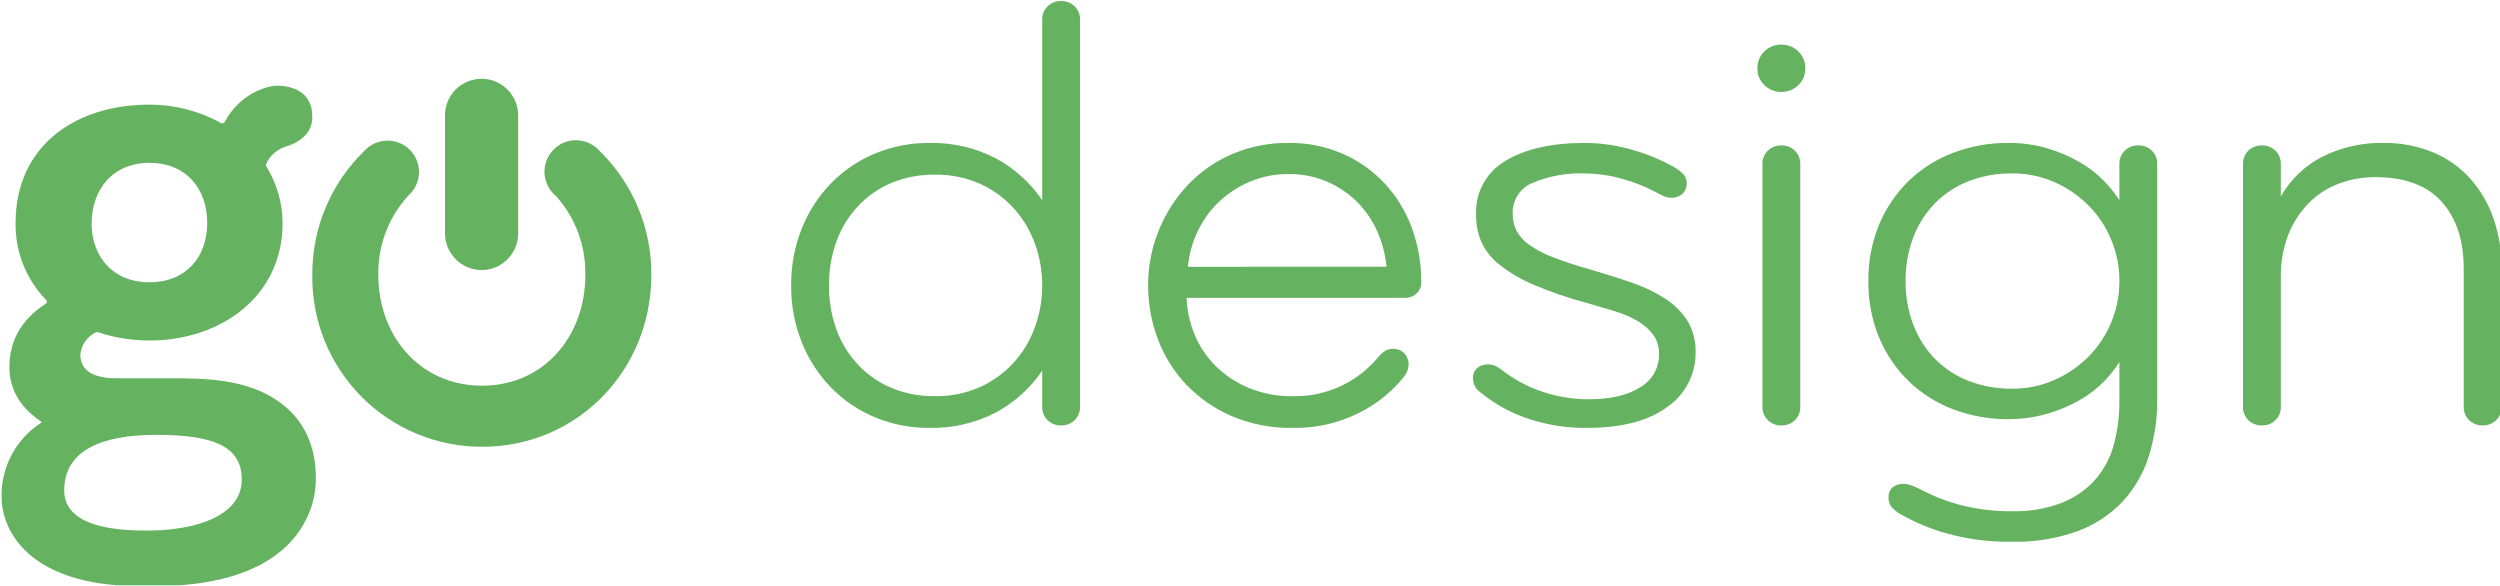
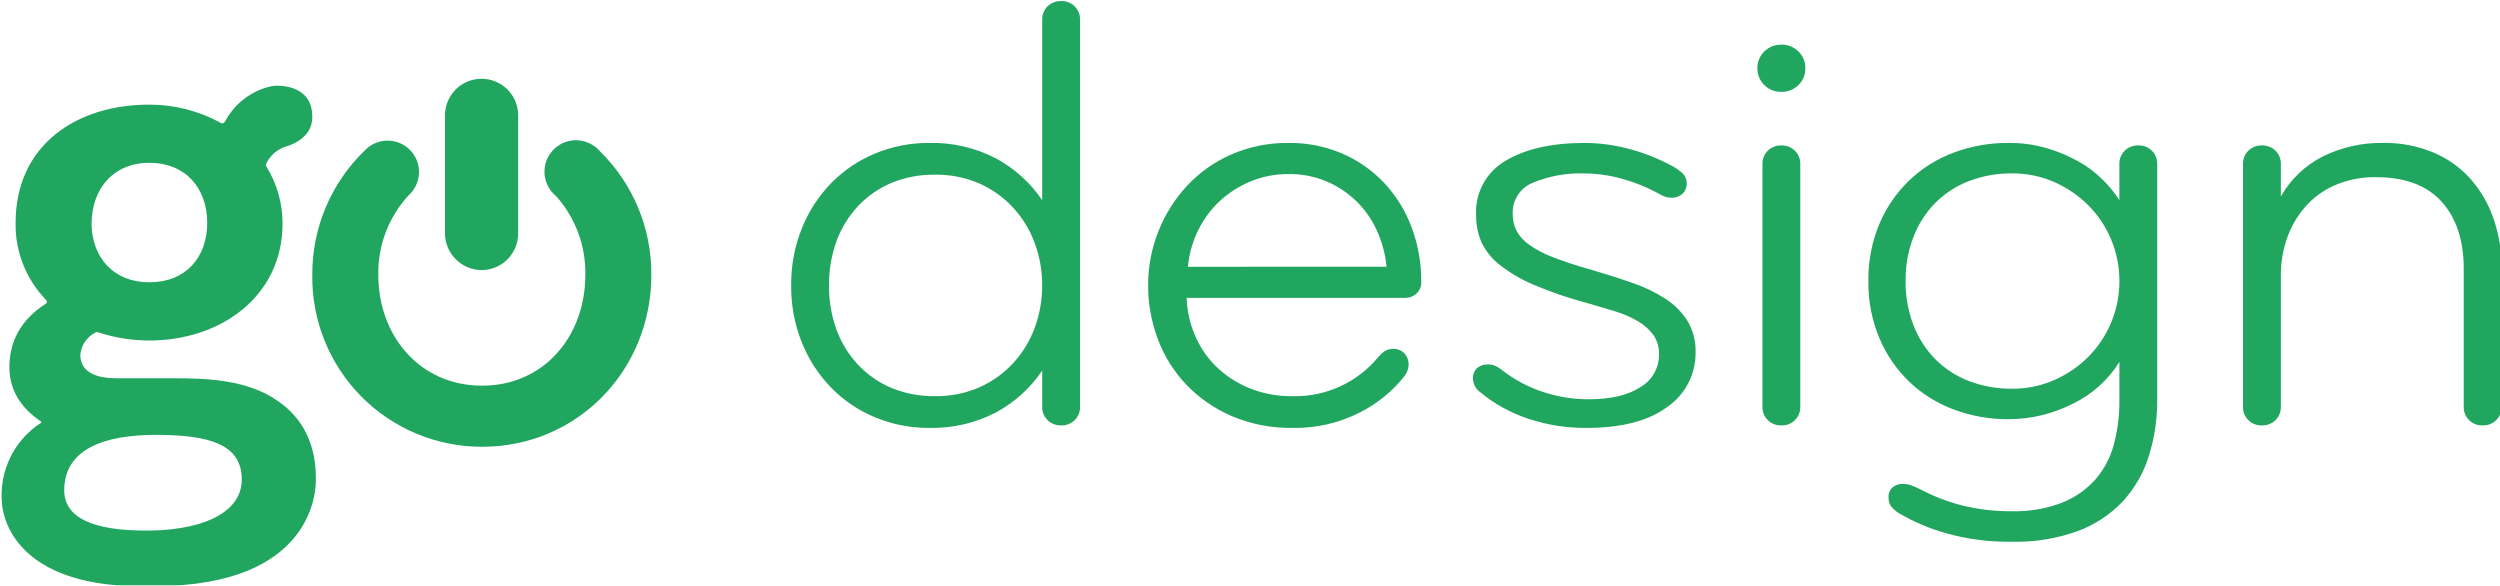
<svg xmlns="http://www.w3.org/2000/svg" width="440" height="103.01" viewBox="0 0 440 103.01">
  <defs>
    <clipPath id="b">
      <rect width="440" height="103.01" />
    </clipPath>
  </defs>
  <g id="a" clip-path="url(#b)">
    <g transform="translate(-231 -158)">
-       <path d="M49.95-9.764a23,23,0,0,1-8.214,7.392A24.265,24.265,0,0,1,30.081.311,24.434,24.434,0,0,1,20.535-1.55a23.29,23.29,0,0,1-7.714-5.2,24.467,24.467,0,0,1-5.162-7.94A26.294,26.294,0,0,1,5.772-24.767,26.294,26.294,0,0,1,7.659-34.842a24.467,24.467,0,0,1,5.162-7.94,23.29,23.29,0,0,1,7.714-5.2,24.434,24.434,0,0,1,9.546-1.862,24.265,24.265,0,0,1,11.655,2.683A23,23,0,0,1,49.95-39.77V-71.529a3.169,3.169,0,0,1,.944-2.355,3.258,3.258,0,0,1,2.386-.931,3.258,3.258,0,0,1,2.387.931,3.169,3.169,0,0,1,.944,2.355V-3.412a3.169,3.169,0,0,1-.944,2.355,3.258,3.258,0,0,1-2.387.931,3.258,3.258,0,0,1-2.386-.931,3.169,3.169,0,0,1-.944-2.355Zm-37.518-15a22.178,22.178,0,0,0,1.332,7.83,18.06,18.06,0,0,0,3.83,6.187A17.244,17.244,0,0,0,23.476-6.7a19.441,19.441,0,0,0,7.6,1.424,18.9,18.9,0,0,0,7.77-1.533,18.058,18.058,0,0,0,5.938-4.216,18.653,18.653,0,0,0,3.83-6.242,21.225,21.225,0,0,0,1.332-7.5,21.225,21.225,0,0,0-1.332-7.5,18.653,18.653,0,0,0-3.83-6.242,18.058,18.058,0,0,0-5.938-4.216,18.9,18.9,0,0,0-7.77-1.533,19.441,19.441,0,0,0-7.6,1.424,17.244,17.244,0,0,0-5.883,4.052,18.06,18.06,0,0,0-3.83,6.187A22.178,22.178,0,0,0,12.432-24.767ZM93.351-49.845a23.232,23.232,0,0,1,9.38,1.862,22.3,22.3,0,0,1,7.382,5.147,23.308,23.308,0,0,1,4.829,7.775,27.014,27.014,0,0,1,1.72,9.747,2.559,2.559,0,0,1-.833,1.971,2.777,2.777,0,0,1-1.942.767H75.369a18.448,18.448,0,0,0,1.387,6.406,16.851,16.851,0,0,0,3.663,5.53,18.206,18.206,0,0,0,5.827,3.888,19.5,19.5,0,0,0,7.77,1.478,18.941,18.941,0,0,0,15.1-6.9,5.4,5.4,0,0,1,1.054-.986,2.5,2.5,0,0,1,1.5-.438,2.588,2.588,0,0,1,2.053.821,2.813,2.813,0,0,1,.722,1.916,3.5,3.5,0,0,1-.666,1.971,23.409,23.409,0,0,1-7.992,6.516A24.925,24.925,0,0,1,94.017.311,26.289,26.289,0,0,1,83.305-1.769,24.493,24.493,0,0,1,75.313-7.3a23.643,23.643,0,0,1-5-7.994,26.534,26.534,0,0,1-1.72-9.473,25.394,25.394,0,0,1,1.831-9.582,25.65,25.65,0,0,1,5.051-7.994,23.633,23.633,0,0,1,7.77-5.476A24.565,24.565,0,0,1,93.351-49.845Zm17.205,21.793a19.821,19.821,0,0,0-1.721-6.406,17.027,17.027,0,0,0-3.663-5.2A17.054,17.054,0,0,0,99.9-43.11a16.735,16.735,0,0,0-6.549-1.259,17.208,17.208,0,0,0-6.771,1.314,18.228,18.228,0,0,0-5.439,3.5A17.562,17.562,0,0,0,77.367-34.4a18.47,18.47,0,0,0-1.776,6.352Zm54.39,15.113a11.442,11.442,0,0,1-4.939,9.528Q155.067.311,145.743.311A31.518,31.518,0,0,1,135.42-1.331a26.188,26.188,0,0,1-8.325-4.6,3.009,3.009,0,0,1-1.332-2.519,2.255,2.255,0,0,1,.722-1.752,2.616,2.616,0,0,1,1.831-.657,3.271,3.271,0,0,1,1.443.274,6.3,6.3,0,0,1,1.11.712,23.686,23.686,0,0,0,7.16,3.833,25.278,25.278,0,0,0,8.047,1.314q5.883,0,9.158-2.135a6.563,6.563,0,0,0,3.275-5.749,5.7,5.7,0,0,0-1-3.45,9.185,9.185,0,0,0-2.72-2.409,17.938,17.938,0,0,0-4.051-1.752q-2.331-.712-4.995-1.478a68.4,68.4,0,0,1-9.268-3.176,26.215,26.215,0,0,1-5.994-3.5,11,11,0,0,1-3.219-4,11.663,11.663,0,0,1-.944-4.764,10.4,10.4,0,0,1,5.217-9.582q5.217-3.121,13.875-3.121a30.409,30.409,0,0,1,7.6.986,34.234,34.234,0,0,1,7.382,2.847,9.172,9.172,0,0,1,2.165,1.424,2.437,2.437,0,0,1,.833,1.862,2.431,2.431,0,0,1-.721,1.807,2.8,2.8,0,0,1-2.053.712,3.086,3.086,0,0,1-1.277-.274q-.61-.274-1.387-.712a29.584,29.584,0,0,0-5.994-2.355,24.64,24.64,0,0,0-6.66-.931,21.456,21.456,0,0,0-8.991,1.643,5.627,5.627,0,0,0-3.552,5.476,6.448,6.448,0,0,0,.666,2.957,7.207,7.207,0,0,0,2.22,2.464,18.723,18.723,0,0,0,4.162,2.19,66.871,66.871,0,0,0,6.494,2.135q4.107,1.2,7.548,2.409a25.777,25.777,0,0,1,5.883,2.847,12.82,12.82,0,0,1,3.829,3.888A10.332,10.332,0,0,1,164.946-12.94Zm18.426,9.528a3.169,3.169,0,0,1-.943,2.355,3.258,3.258,0,0,1-2.386.931,3.258,3.258,0,0,1-2.387-.931,3.169,3.169,0,0,1-.943-2.355v-42.71a3.169,3.169,0,0,1,.943-2.355,3.258,3.258,0,0,1,2.387-.931,3.258,3.258,0,0,1,2.386.931,3.169,3.169,0,0,1,.943,2.355Zm-7.548-59.575a3.993,3.993,0,0,1,1.221-2.957,4.1,4.1,0,0,1,3-1.2,4.1,4.1,0,0,1,3,1.2,3.993,3.993,0,0,1,1.221,2.957,3.993,3.993,0,0,1-1.221,2.957,4.1,4.1,0,0,1-3,1.2,4.1,4.1,0,0,1-3-1.2A3.993,3.993,0,0,1,175.824-62.987ZM239.538-11.3a19.762,19.762,0,0,1-8.27,7.392A24.944,24.944,0,0,1,220-1.222a26.954,26.954,0,0,1-9.6-1.7,22.942,22.942,0,0,1-7.826-4.873,23.156,23.156,0,0,1-5.273-7.666,25.128,25.128,0,0,1-1.942-10.075A25.128,25.128,0,0,1,197.3-35.609a23.156,23.156,0,0,1,5.273-7.666,22.942,22.942,0,0,1,7.826-4.873,26.954,26.954,0,0,1,9.6-1.7,23.511,23.511,0,0,1,6.771.931,26.818,26.818,0,0,1,5.605,2.355,19.443,19.443,0,0,1,4.273,3.231,21.749,21.749,0,0,1,2.886,3.559v-6.352a3.169,3.169,0,0,1,.944-2.355,3.258,3.258,0,0,1,2.386-.931,3.258,3.258,0,0,1,2.387.931,3.169,3.169,0,0,1,.943,2.355V-4.836a32.746,32.746,0,0,1-1.5,10.185,21.061,21.061,0,0,1-4.606,7.94,20.907,20.907,0,0,1-7.937,5.2,31.92,31.92,0,0,1-11.488,1.862,40.776,40.776,0,0,1-11.544-1.478,34.664,34.664,0,0,1-8.214-3.45,5.714,5.714,0,0,1-1.388-1.1,2.472,2.472,0,0,1-.61-1.752,2.22,2.22,0,0,1,.721-1.807,2.761,2.761,0,0,1,1.831-.6,4.189,4.189,0,0,1,1.5.274q.722.274,1.387.6a33.071,33.071,0,0,0,7.437,2.9,35.243,35.243,0,0,0,8.88,1.04,22.968,22.968,0,0,0,8.714-1.478,15.584,15.584,0,0,0,5.883-4.052,15.39,15.39,0,0,0,3.275-6.133,28.481,28.481,0,0,0,1-7.721ZM201.909-25.534a20.952,20.952,0,0,0,1.387,7.775,17.521,17.521,0,0,0,3.829,5.968,17.029,17.029,0,0,0,5.883,3.833,20.555,20.555,0,0,0,7.659,1.369A18.064,18.064,0,0,0,228.1-8.121a19.575,19.575,0,0,0,5.994-4.107,18.712,18.712,0,0,0,4-6.023,18.682,18.682,0,0,0,1.443-7.283,18.682,18.682,0,0,0-1.443-7.283,18.712,18.712,0,0,0-4-6.023,19.575,19.575,0,0,0-5.994-4.107,18.064,18.064,0,0,0-7.437-1.533,20.555,20.555,0,0,0-7.659,1.369,17.029,17.029,0,0,0-5.883,3.833,17.521,17.521,0,0,0-3.829,5.968A20.952,20.952,0,0,0,201.909-25.534ZM306.8-3.412a3.169,3.169,0,0,1-.944,2.355,3.258,3.258,0,0,1-2.387.931,3.258,3.258,0,0,1-2.387-.931,3.169,3.169,0,0,1-.943-2.355V-27.724q0-7.447-3.885-11.773T284.6-43.822a17.831,17.831,0,0,0-6.6,1.2,14.768,14.768,0,0,0-5.273,3.5,16.684,16.684,0,0,0-3.5,5.53,19.68,19.68,0,0,0-1.276,7.283V-3.412a3.169,3.169,0,0,1-.944,2.355,3.258,3.258,0,0,1-2.387.931,3.258,3.258,0,0,1-2.387-.931,3.169,3.169,0,0,1-.943-2.355v-42.71a3.169,3.169,0,0,1,.943-2.355,3.258,3.258,0,0,1,2.387-.931,3.258,3.258,0,0,1,2.387.931,3.169,3.169,0,0,1,.944,2.355v5.695a17.712,17.712,0,0,1,7.326-7.009,23.127,23.127,0,0,1,10.767-2.409,22.022,22.022,0,0,1,8.658,1.643,18.237,18.237,0,0,1,6.549,4.6,20.723,20.723,0,0,1,4.107,7.009,25.931,25.931,0,0,1,1.443,8.761Z" transform="translate(364.477 233)" fill="#65B360" />
+       <path d="M49.95-9.764a23,23,0,0,1-8.214,7.392A24.265,24.265,0,0,1,30.081.311,24.434,24.434,0,0,1,20.535-1.55a23.29,23.29,0,0,1-7.714-5.2,24.467,24.467,0,0,1-5.162-7.94A26.294,26.294,0,0,1,5.772-24.767,26.294,26.294,0,0,1,7.659-34.842a24.467,24.467,0,0,1,5.162-7.94,23.29,23.29,0,0,1,7.714-5.2,24.434,24.434,0,0,1,9.546-1.862,24.265,24.265,0,0,1,11.655,2.683A23,23,0,0,1,49.95-39.77V-71.529a3.169,3.169,0,0,1,.944-2.355,3.258,3.258,0,0,1,2.386-.931,3.258,3.258,0,0,1,2.387.931,3.169,3.169,0,0,1,.944,2.355V-3.412a3.169,3.169,0,0,1-.944,2.355,3.258,3.258,0,0,1-2.387.931,3.258,3.258,0,0,1-2.386-.931,3.169,3.169,0,0,1-.944-2.355Zm-37.518-15a22.178,22.178,0,0,0,1.332,7.83,18.06,18.06,0,0,0,3.83,6.187A17.244,17.244,0,0,0,23.476-6.7a19.441,19.441,0,0,0,7.6,1.424,18.9,18.9,0,0,0,7.77-1.533,18.058,18.058,0,0,0,5.938-4.216,18.653,18.653,0,0,0,3.83-6.242,21.225,21.225,0,0,0,1.332-7.5,21.225,21.225,0,0,0-1.332-7.5,18.653,18.653,0,0,0-3.83-6.242,18.058,18.058,0,0,0-5.938-4.216,18.9,18.9,0,0,0-7.77-1.533,19.441,19.441,0,0,0-7.6,1.424,17.244,17.244,0,0,0-5.883,4.052,18.06,18.06,0,0,0-3.83,6.187A22.178,22.178,0,0,0,12.432-24.767ZM93.351-49.845a23.232,23.232,0,0,1,9.38,1.862,22.3,22.3,0,0,1,7.382,5.147,23.308,23.308,0,0,1,4.829,7.775,27.014,27.014,0,0,1,1.72,9.747,2.559,2.559,0,0,1-.833,1.971,2.777,2.777,0,0,1-1.942.767H75.369a18.448,18.448,0,0,0,1.387,6.406,16.851,16.851,0,0,0,3.663,5.53,18.206,18.206,0,0,0,5.827,3.888,19.5,19.5,0,0,0,7.77,1.478,18.941,18.941,0,0,0,15.1-6.9,5.4,5.4,0,0,1,1.054-.986,2.5,2.5,0,0,1,1.5-.438,2.588,2.588,0,0,1,2.053.821,2.813,2.813,0,0,1,.722,1.916,3.5,3.5,0,0,1-.666,1.971,23.409,23.409,0,0,1-7.992,6.516A24.925,24.925,0,0,1,94.017.311,26.289,26.289,0,0,1,83.305-1.769,24.493,24.493,0,0,1,75.313-7.3a23.643,23.643,0,0,1-5-7.994,26.534,26.534,0,0,1-1.72-9.473,25.394,25.394,0,0,1,1.831-9.582,25.65,25.65,0,0,1,5.051-7.994,23.633,23.633,0,0,1,7.77-5.476A24.565,24.565,0,0,1,93.351-49.845Zm17.205,21.793a19.821,19.821,0,0,0-1.721-6.406,17.027,17.027,0,0,0-3.663-5.2A17.054,17.054,0,0,0,99.9-43.11a16.735,16.735,0,0,0-6.549-1.259,17.208,17.208,0,0,0-6.771,1.314,18.228,18.228,0,0,0-5.439,3.5A17.562,17.562,0,0,0,77.367-34.4a18.47,18.47,0,0,0-1.776,6.352Zm54.39,15.113a11.442,11.442,0,0,1-4.939,9.528Q155.067.311,145.743.311A31.518,31.518,0,0,1,135.42-1.331a26.188,26.188,0,0,1-8.325-4.6,3.009,3.009,0,0,1-1.332-2.519,2.255,2.255,0,0,1,.722-1.752,2.616,2.616,0,0,1,1.831-.657,3.271,3.271,0,0,1,1.443.274,6.3,6.3,0,0,1,1.11.712,23.686,23.686,0,0,0,7.16,3.833,25.278,25.278,0,0,0,8.047,1.314q5.883,0,9.158-2.135a6.563,6.563,0,0,0,3.275-5.749,5.7,5.7,0,0,0-1-3.45,9.185,9.185,0,0,0-2.72-2.409,17.938,17.938,0,0,0-4.051-1.752q-2.331-.712-4.995-1.478a68.4,68.4,0,0,1-9.268-3.176,26.215,26.215,0,0,1-5.994-3.5,11,11,0,0,1-3.219-4,11.663,11.663,0,0,1-.944-4.764,10.4,10.4,0,0,1,5.217-9.582q5.217-3.121,13.875-3.121a30.409,30.409,0,0,1,7.6.986,34.234,34.234,0,0,1,7.382,2.847,9.172,9.172,0,0,1,2.165,1.424,2.437,2.437,0,0,1,.833,1.862,2.431,2.431,0,0,1-.721,1.807,2.8,2.8,0,0,1-2.053.712,3.086,3.086,0,0,1-1.277-.274q-.61-.274-1.387-.712a29.584,29.584,0,0,0-5.994-2.355,24.64,24.64,0,0,0-6.66-.931,21.456,21.456,0,0,0-8.991,1.643,5.627,5.627,0,0,0-3.552,5.476,6.448,6.448,0,0,0,.666,2.957,7.207,7.207,0,0,0,2.22,2.464,18.723,18.723,0,0,0,4.162,2.19,66.871,66.871,0,0,0,6.494,2.135q4.107,1.2,7.548,2.409a25.777,25.777,0,0,1,5.883,2.847,12.82,12.82,0,0,1,3.829,3.888A10.332,10.332,0,0,1,164.946-12.94Zm18.426,9.528a3.169,3.169,0,0,1-.943,2.355,3.258,3.258,0,0,1-2.386.931,3.258,3.258,0,0,1-2.387-.931,3.169,3.169,0,0,1-.943-2.355v-42.71a3.169,3.169,0,0,1,.943-2.355,3.258,3.258,0,0,1,2.387-.931,3.258,3.258,0,0,1,2.386.931,3.169,3.169,0,0,1,.943,2.355Zm-7.548-59.575a3.993,3.993,0,0,1,1.221-2.957,4.1,4.1,0,0,1,3-1.2,4.1,4.1,0,0,1,3,1.2,3.993,3.993,0,0,1,1.221,2.957,3.993,3.993,0,0,1-1.221,2.957,4.1,4.1,0,0,1-3,1.2,4.1,4.1,0,0,1-3-1.2A3.993,3.993,0,0,1,175.824-62.987ZM239.538-11.3a19.762,19.762,0,0,1-8.27,7.392A24.944,24.944,0,0,1,220-1.222a26.954,26.954,0,0,1-9.6-1.7,22.942,22.942,0,0,1-7.826-4.873,23.156,23.156,0,0,1-5.273-7.666,25.128,25.128,0,0,1-1.942-10.075A25.128,25.128,0,0,1,197.3-35.609a23.156,23.156,0,0,1,5.273-7.666,22.942,22.942,0,0,1,7.826-4.873,26.954,26.954,0,0,1,9.6-1.7,23.511,23.511,0,0,1,6.771.931,26.818,26.818,0,0,1,5.605,2.355,19.443,19.443,0,0,1,4.273,3.231,21.749,21.749,0,0,1,2.886,3.559v-6.352a3.169,3.169,0,0,1,.944-2.355,3.258,3.258,0,0,1,2.386-.931,3.258,3.258,0,0,1,2.387.931,3.169,3.169,0,0,1,.943,2.355V-4.836a32.746,32.746,0,0,1-1.5,10.185,21.061,21.061,0,0,1-4.606,7.94,20.907,20.907,0,0,1-7.937,5.2,31.92,31.92,0,0,1-11.488,1.862,40.776,40.776,0,0,1-11.544-1.478,34.664,34.664,0,0,1-8.214-3.45,5.714,5.714,0,0,1-1.388-1.1,2.472,2.472,0,0,1-.61-1.752,2.22,2.22,0,0,1,.721-1.807,2.761,2.761,0,0,1,1.831-.6,4.189,4.189,0,0,1,1.5.274q.722.274,1.387.6a33.071,33.071,0,0,0,7.437,2.9,35.243,35.243,0,0,0,8.88,1.04,22.968,22.968,0,0,0,8.714-1.478,15.584,15.584,0,0,0,5.883-4.052,15.39,15.39,0,0,0,3.275-6.133,28.481,28.481,0,0,0,1-7.721ZM201.909-25.534a20.952,20.952,0,0,0,1.387,7.775,17.521,17.521,0,0,0,3.829,5.968,17.029,17.029,0,0,0,5.883,3.833,20.555,20.555,0,0,0,7.659,1.369A18.064,18.064,0,0,0,228.1-8.121a19.575,19.575,0,0,0,5.994-4.107,18.712,18.712,0,0,0,4-6.023,18.682,18.682,0,0,0,1.443-7.283,18.682,18.682,0,0,0-1.443-7.283,18.712,18.712,0,0,0-4-6.023,19.575,19.575,0,0,0-5.994-4.107,18.064,18.064,0,0,0-7.437-1.533,20.555,20.555,0,0,0-7.659,1.369,17.029,17.029,0,0,0-5.883,3.833,17.521,17.521,0,0,0-3.829,5.968A20.952,20.952,0,0,0,201.909-25.534ZM306.8-3.412a3.169,3.169,0,0,1-.944,2.355,3.258,3.258,0,0,1-2.387.931,3.258,3.258,0,0,1-2.387-.931,3.169,3.169,0,0,1-.943-2.355V-27.724q0-7.447-3.885-11.773T284.6-43.822a17.831,17.831,0,0,0-6.6,1.2,14.768,14.768,0,0,0-5.273,3.5,16.684,16.684,0,0,0-3.5,5.53,19.68,19.68,0,0,0-1.276,7.283V-3.412a3.169,3.169,0,0,1-.944,2.355,3.258,3.258,0,0,1-2.387.931,3.258,3.258,0,0,1-2.387-.931,3.169,3.169,0,0,1-.943-2.355v-42.71a3.169,3.169,0,0,1,.943-2.355,3.258,3.258,0,0,1,2.387-.931,3.258,3.258,0,0,1,2.387.931,3.169,3.169,0,0,1,.944,2.355v5.695a17.712,17.712,0,0,1,7.326-7.009,23.127,23.127,0,0,1,10.767-2.409,22.022,22.022,0,0,1,8.658,1.643,18.237,18.237,0,0,1,6.549,4.6,20.723,20.723,0,0,1,4.107,7.009,25.931,25.931,0,0,1,1.443,8.761Z" transform="translate(364.477 233)" fill="#20A65F" />
      <g transform="translate(231.281 171.903)">
        <g transform="translate(54.68)">
-           <path d="M3728.515,184.545a5.541,5.541,0,1,0-7.633,7.982l0,0a20.212,20.212,0,0,1,5.136,13.87c0,10.745-7.25,19.482-18.176,19.482s-18.26-8.737-18.26-19.482a20.1,20.1,0,0,1,5.326-14.013,5.522,5.522,0,0,0-7.038-8.5l-.021-.024c-.1.1-.2.2-.307.3-.125.111-.249.221-.365.344a30.17,30.17,0,0,0-9.214,21.9,29.832,29.832,0,0,0,29.879,30.229c16.778,0,29.794-13.455,29.794-30.229A30.221,30.221,0,0,0,3728.515,184.545Z" transform="translate(-3677.961 -171.903)" fill="#65B360" />
-           <path d="M3707.8,205.535a6.49,6.49,0,0,1-6.483-6.482V178.387a6.439,6.439,0,1,1,12.877,0v20.666A6.446,6.446,0,0,1,3707.8,205.535Z" transform="translate(-3677.961 -171.903)" fill="#65B360" />
+           <path d="M3728.515,184.545a5.541,5.541,0,1,0-7.633,7.982l0,0a20.212,20.212,0,0,1,5.136,13.87c0,10.745-7.25,19.482-18.176,19.482s-18.26-8.737-18.26-19.482a20.1,20.1,0,0,1,5.326-14.013,5.522,5.522,0,0,0-7.038-8.5l-.021-.024c-.1.1-.2.2-.307.3-.125.111-.249.221-.365.344a30.17,30.17,0,0,0-9.214,21.9,29.832,29.832,0,0,0,29.879,30.229c16.778,0,29.794-13.455,29.794-30.229A30.221,30.221,0,0,0,3728.515,184.545Z" transform="translate(-3677.961 -171.903)" fill="#20A65F" />
+           <path d="M3707.8,205.535a6.49,6.49,0,0,1-6.483-6.482V178.387a6.439,6.439,0,1,1,12.877,0v20.666A6.446,6.446,0,0,1,3707.8,205.535Z" transform="translate(-3677.961 -171.903)" fill="#20A65F" />
        </g>
-         <path d="M3650.445,234.537c9.434,0,15.1,1.69,15.1,7.8.095,4.221-3.712,8.247-14.074,8.97-11.093.516-17.167-1.756-17.167-6.99C3634.307,237.188,3641.012,234.537,3650.445,234.537Zm22.96-50.781s4.737-1.173,4.553-5.319c0-4.731-4.327-5.282-5.741-5.345a5.876,5.876,0,0,0-1.744.152,12.111,12.111,0,0,0-7.795,6.019c-.116.207-.426.719-.965.286a26.033,26.033,0,0,0-12.417-3.134c-13.01,0-23.55,7.222-23.55,20.812a18.949,18.949,0,0,0,5.31,13.5c.144.151.376.481-.05.755-4.339,2.819-6.455,6.636-6.352,11.544.165,3.848,2.095,6.8,5.526,9.143.069.048.175.144.024.254a15.182,15.182,0,0,0-6.858,14.218c.113,1.247,1.3,15.375,26.888,14.514,28.217,0,28.353-17.153,28.353-18.647.108-6.234-2.285-10.882-6.576-13.852-5.388-3.884-12.785-4.083-18.562-4.083h-10.014c-2.888,0-6.3-.74-6.3-4.138a4.9,4.9,0,0,1,2.684-3.92.446.446,0,0,1,.4-.043,28.928,28.928,0,0,0,9.075,1.459c12.455,0,23.424-7.689,23.438-20.595a19.06,19.06,0,0,0-2.859-10.042.5.5,0,0,1-.022-.478,5.738,5.738,0,0,1,3.552-3.059Zm-24.109,2.9c6.341,0,10.173,4.433,10.173,10.568s-3.832,10.461-10.173,10.461-10.086-4.395-10.18-10.219C3639.131,191.179,3642.96,186.659,3649.3,186.659Z" transform="translate(-3623.281 -171.903)" fill="#65B360" />
+         <path d="M3650.445,234.537c9.434,0,15.1,1.69,15.1,7.8.095,4.221-3.712,8.247-14.074,8.97-11.093.516-17.167-1.756-17.167-6.99C3634.307,237.188,3641.012,234.537,3650.445,234.537Zm22.96-50.781s4.737-1.173,4.553-5.319c0-4.731-4.327-5.282-5.741-5.345a5.876,5.876,0,0,0-1.744.152,12.111,12.111,0,0,0-7.795,6.019c-.116.207-.426.719-.965.286a26.033,26.033,0,0,0-12.417-3.134c-13.01,0-23.55,7.222-23.55,20.812a18.949,18.949,0,0,0,5.31,13.5c.144.151.376.481-.05.755-4.339,2.819-6.455,6.636-6.352,11.544.165,3.848,2.095,6.8,5.526,9.143.069.048.175.144.024.254a15.182,15.182,0,0,0-6.858,14.218c.113,1.247,1.3,15.375,26.888,14.514,28.217,0,28.353-17.153,28.353-18.647.108-6.234-2.285-10.882-6.576-13.852-5.388-3.884-12.785-4.083-18.562-4.083h-10.014c-2.888,0-6.3-.74-6.3-4.138a4.9,4.9,0,0,1,2.684-3.92.446.446,0,0,1,.4-.043,28.928,28.928,0,0,0,9.075,1.459c12.455,0,23.424-7.689,23.438-20.595a19.06,19.06,0,0,0-2.859-10.042.5.5,0,0,1-.022-.478,5.738,5.738,0,0,1,3.552-3.059Zm-24.109,2.9c6.341,0,10.173,4.433,10.173,10.568s-3.832,10.461-10.173,10.461-10.086-4.395-10.18-10.219C3639.131,191.179,3642.96,186.659,3649.3,186.659Z" transform="translate(-3623.281 -171.903)" fill="#20A65F" />
      </g>
    </g>
  </g>
</svg>
